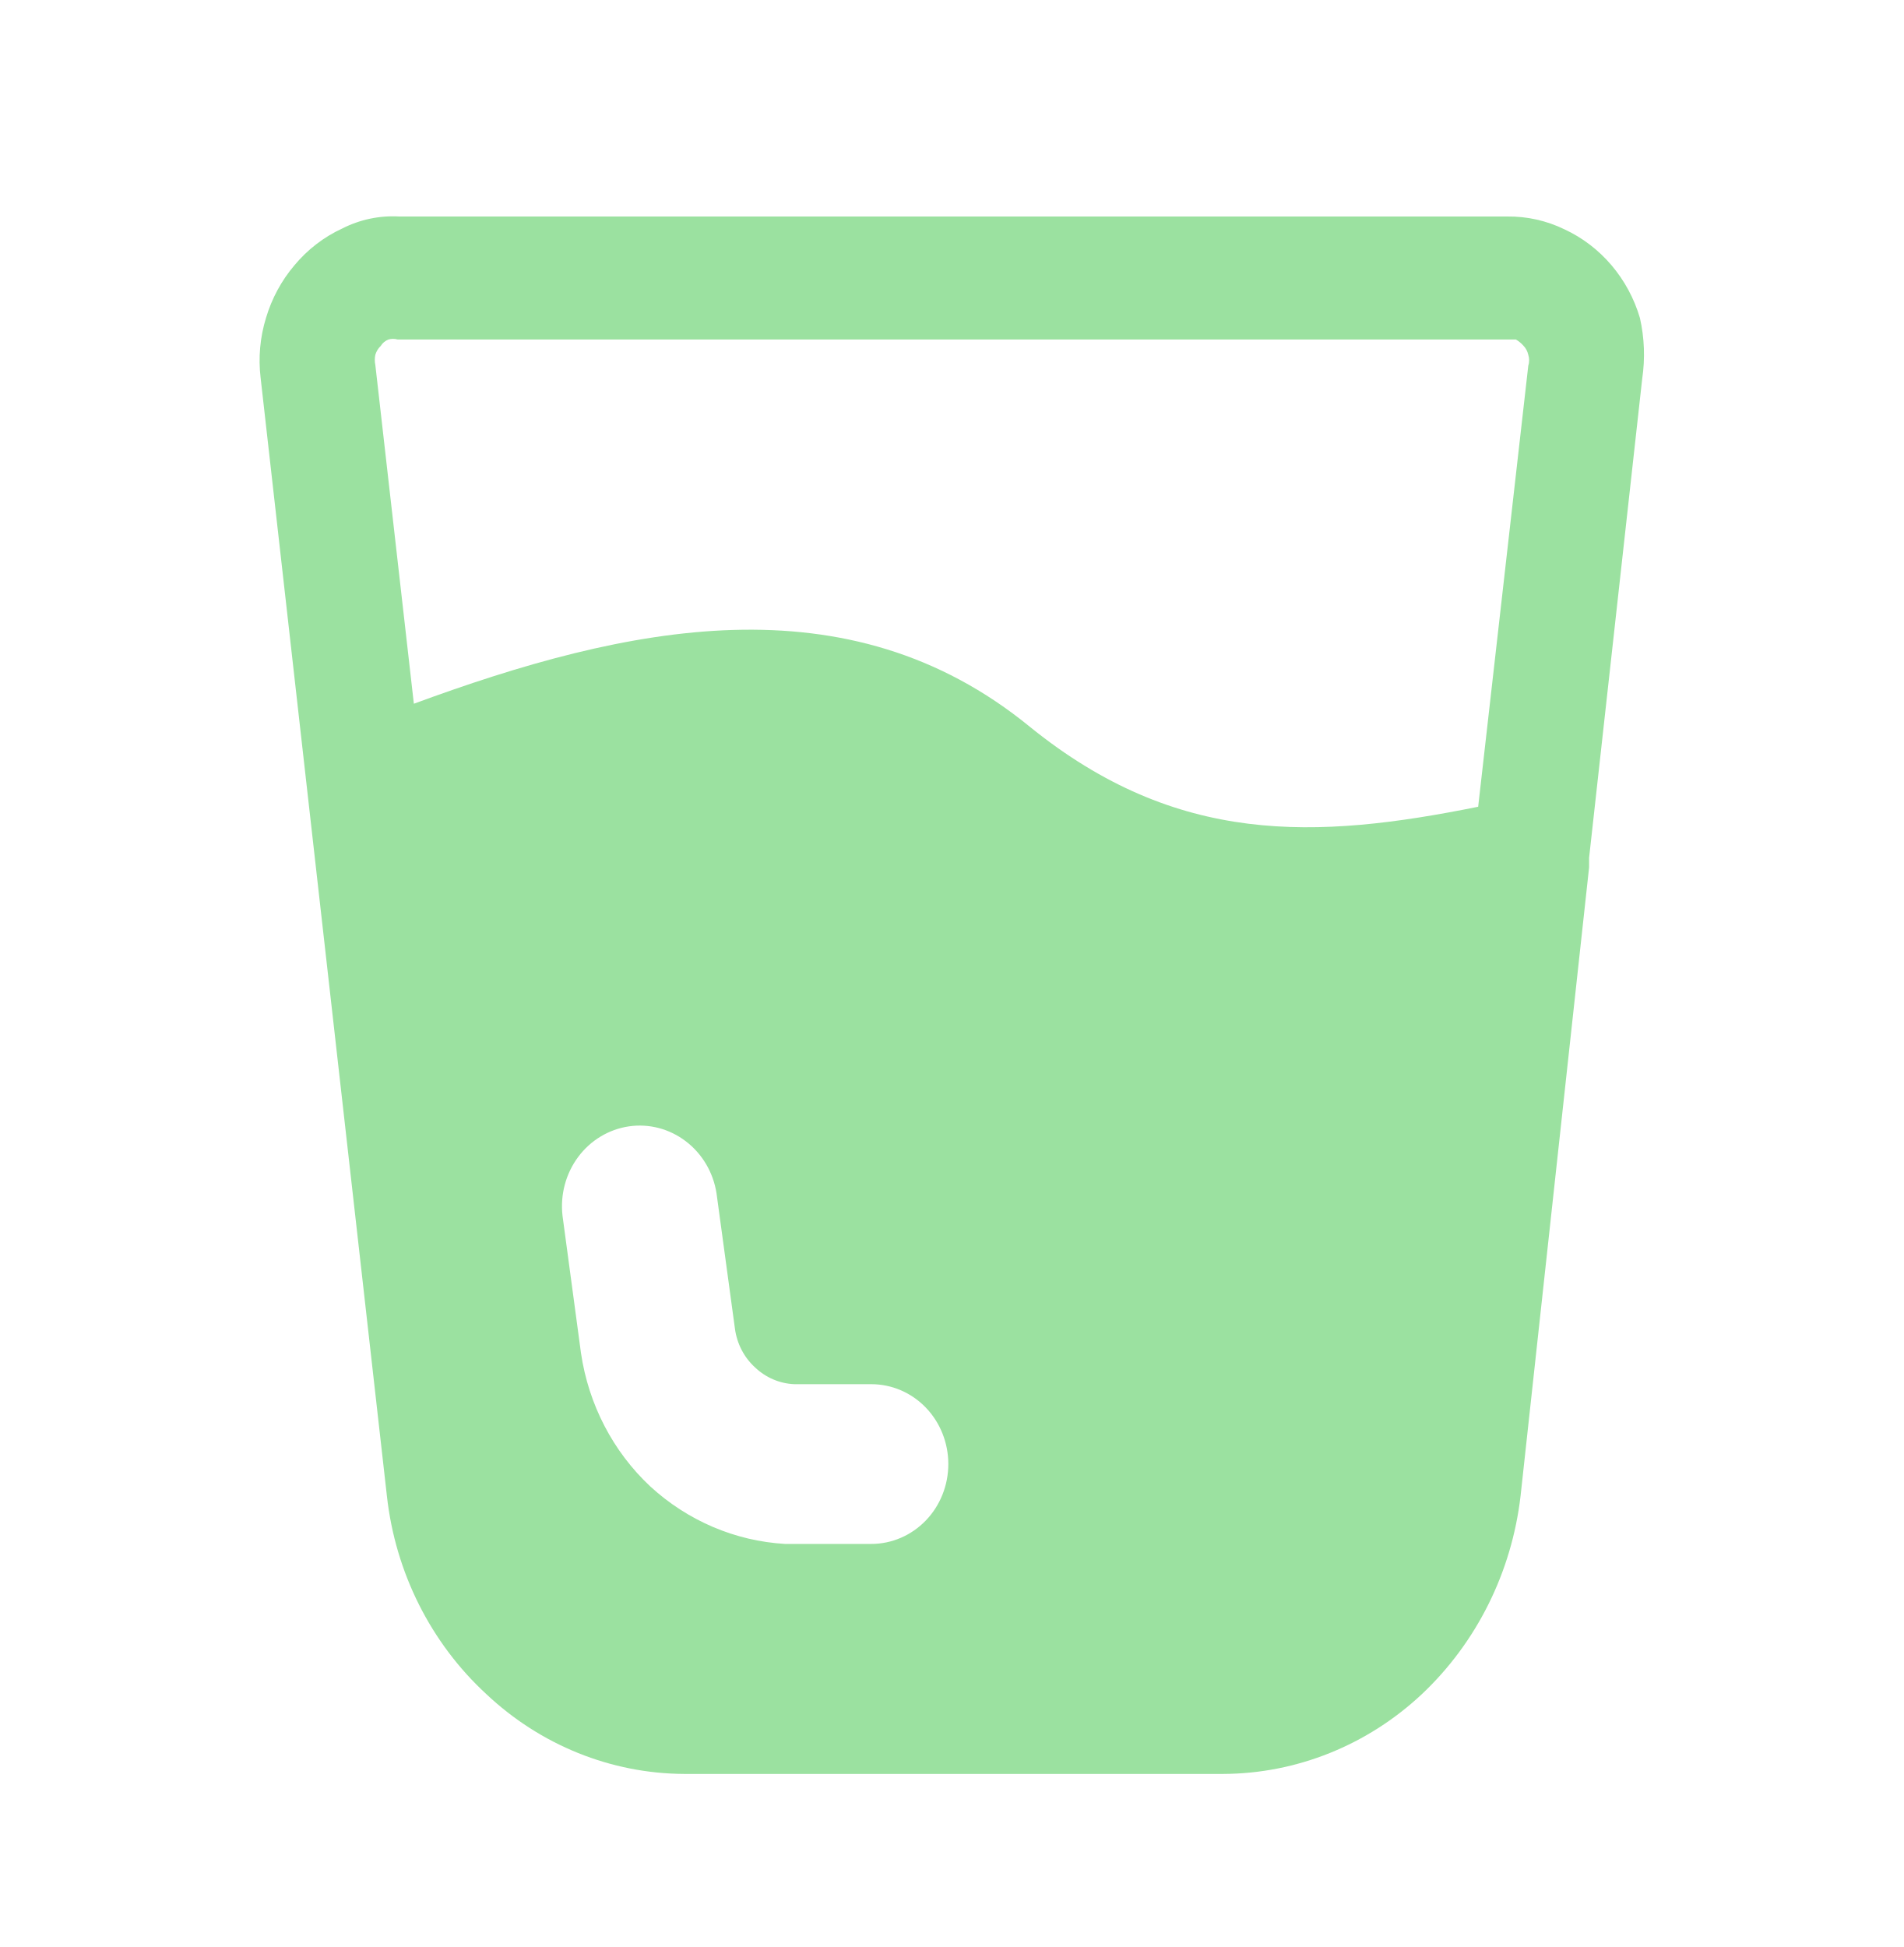
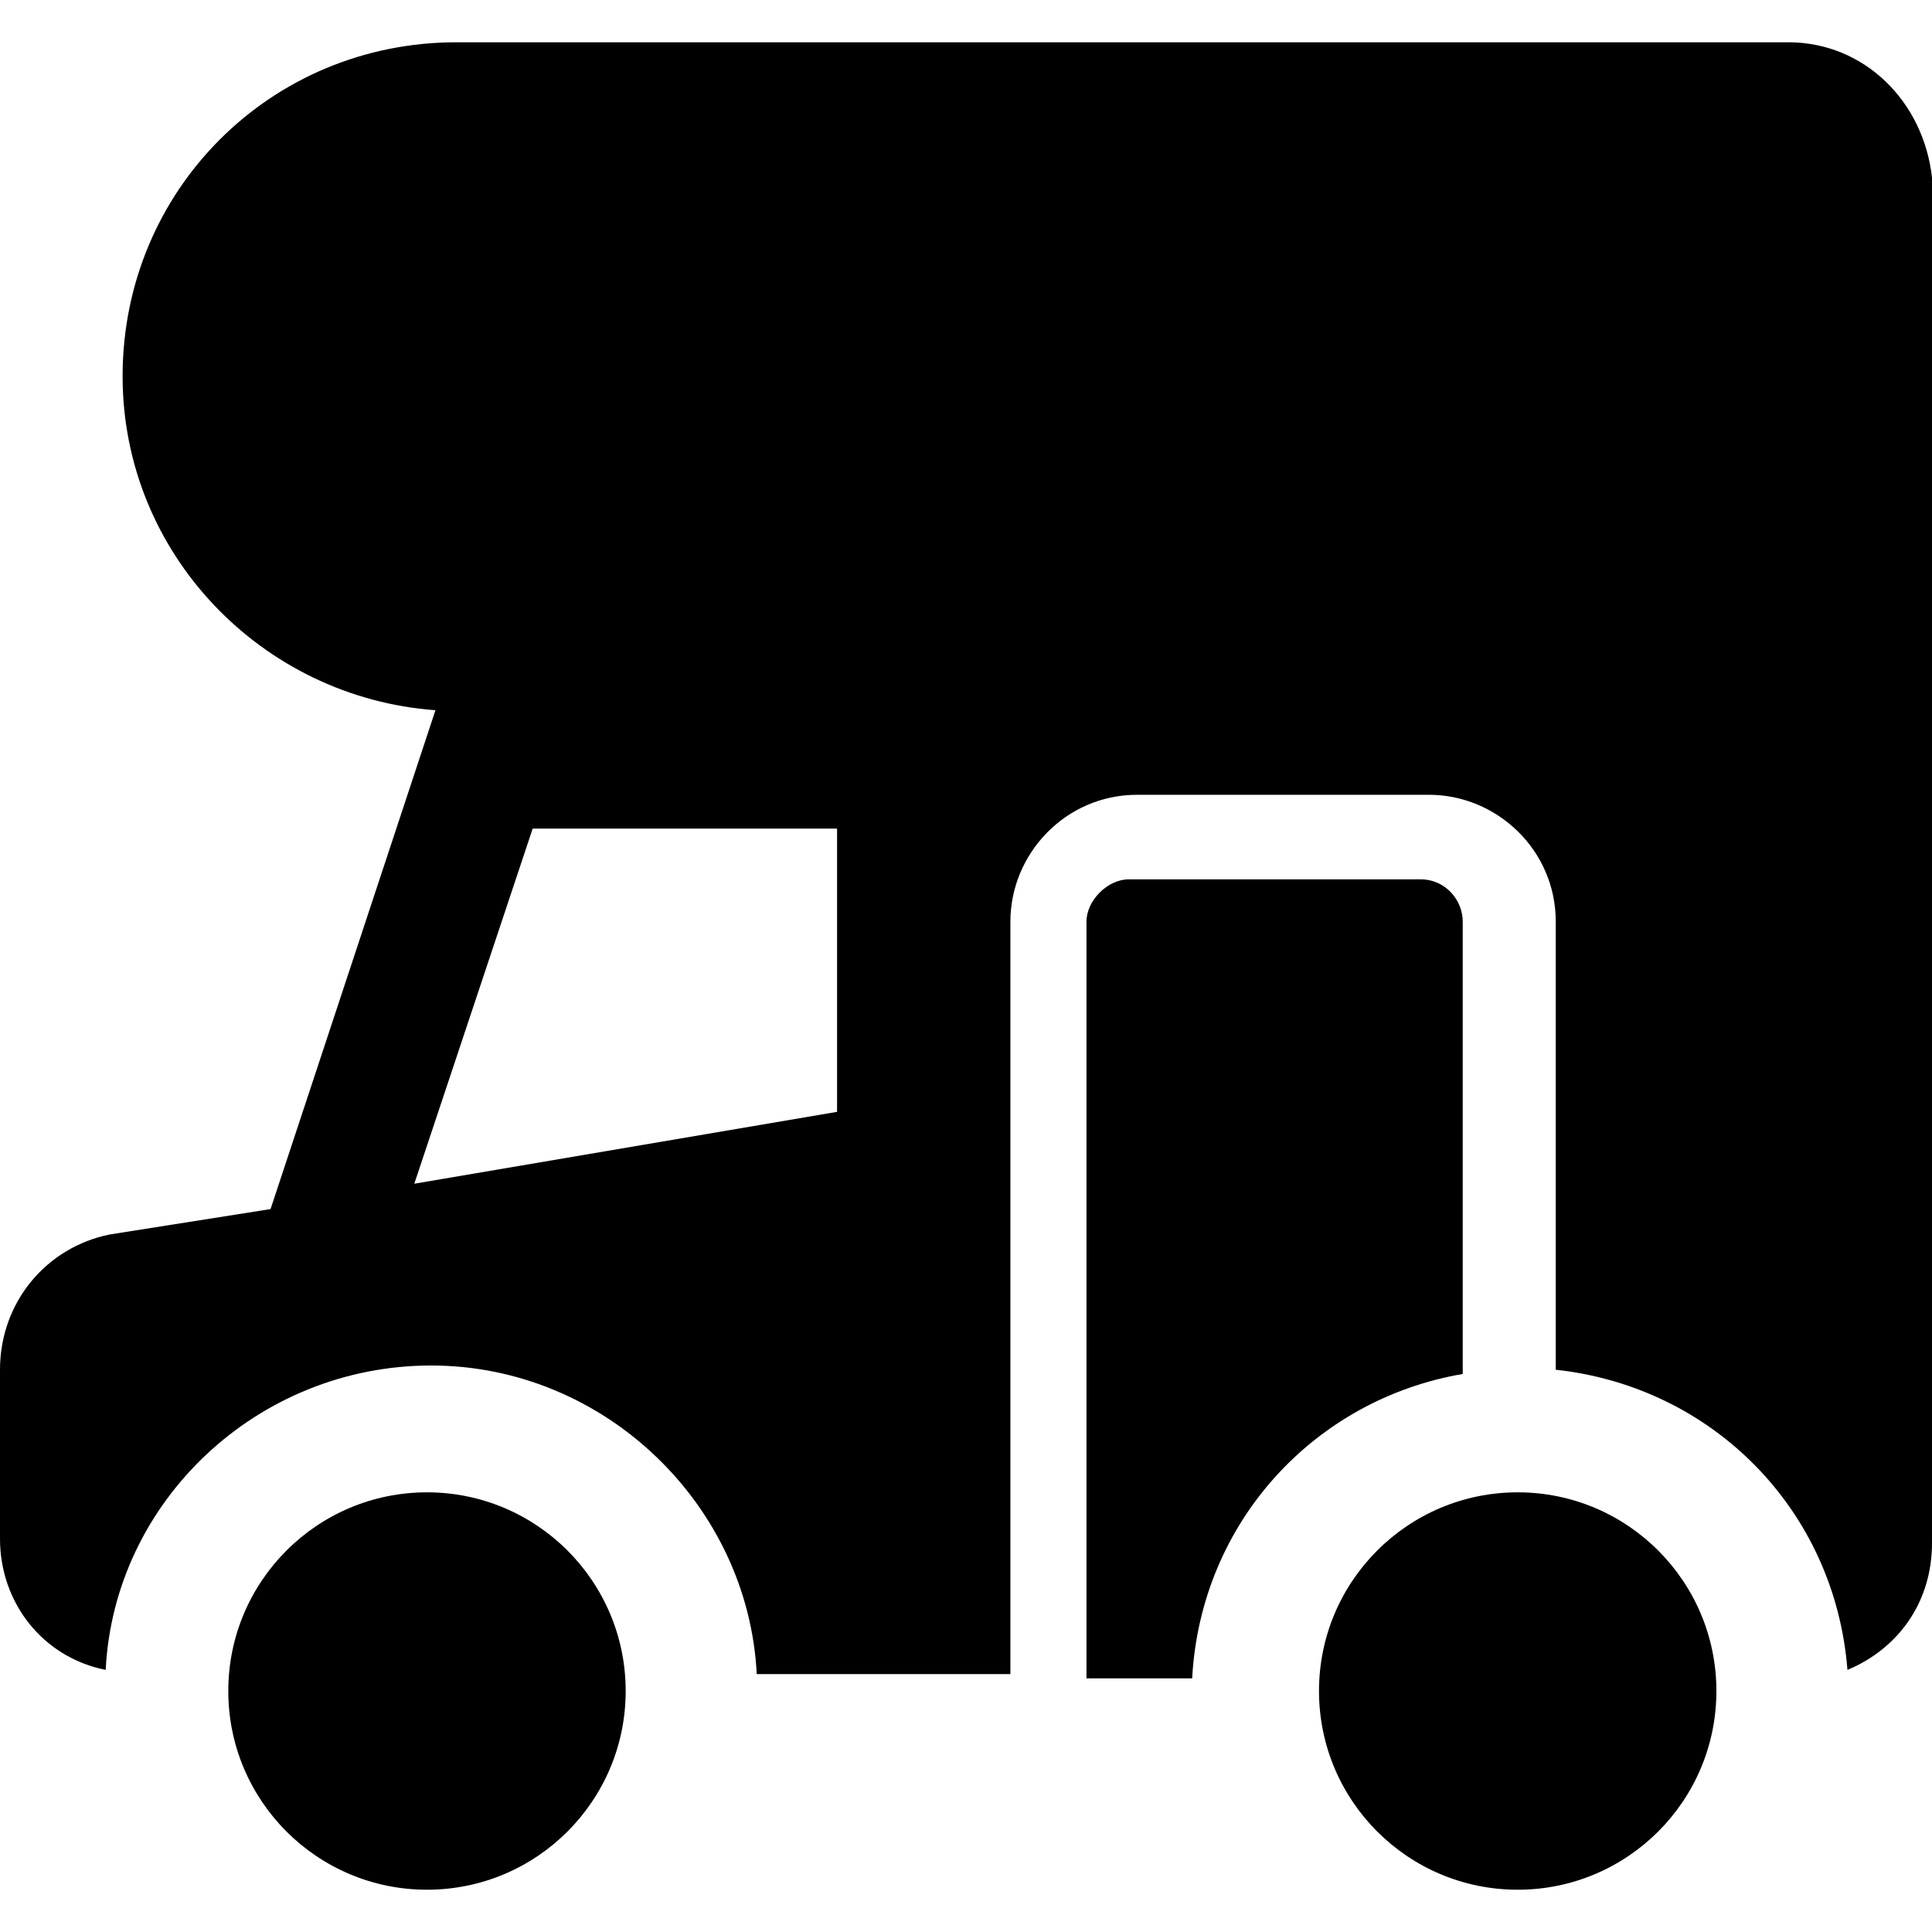
- <svg xmlns="http://www.w3.org/2000/svg" width="44" height="45" viewBox="0 0 44 45" fill="none">
-   <g id="mage:water-glass-fill">
-     <path id="Vector" d="M37.906 7.349C37.773 6.898 37.548 6.482 37.247 6.128C36.946 5.775 36.576 5.492 36.161 5.3C35.749 5.1 35.299 4.999 34.844 5.004H9.228C8.773 4.978 8.32 5.073 7.911 5.281C7.487 5.476 7.11 5.766 6.807 6.13C6.506 6.483 6.282 6.899 6.148 7.349C6.011 7.795 5.968 8.268 6.024 8.733L8.943 34.576C9.139 36.345 9.958 37.973 11.24 39.154C12.492 40.334 14.122 40.992 15.815 41H28.275C29.973 40.993 31.609 40.335 32.868 39.154C34.133 37.961 34.942 36.336 35.147 34.576L36.731 20.049V19.827L37.959 8.752C38.028 8.285 38.01 7.808 37.906 7.349ZM19.927 35.684H18.146C16.993 35.617 15.896 35.149 15.031 34.355C14.17 33.55 13.604 32.461 13.429 31.272L13.002 28.097C12.947 27.613 13.077 27.126 13.364 26.74C13.651 26.354 14.073 26.101 14.538 26.033C15.004 25.965 15.476 26.09 15.854 26.379C16.233 26.668 16.487 27.099 16.562 27.58L16.989 30.718C17.037 31.061 17.201 31.375 17.452 31.604C17.701 31.841 18.023 31.978 18.36 31.992H20.14C20.612 31.992 21.065 32.186 21.399 32.532C21.733 32.879 21.92 33.348 21.92 33.838C21.92 34.327 21.733 34.797 21.399 35.143C21.065 35.489 20.612 35.684 20.14 35.684H19.927ZM34.167 18.646C30.411 19.403 27.207 19.55 23.807 16.8C19.588 13.348 14.479 14.456 9.566 16.265L8.676 8.438C8.659 8.359 8.659 8.277 8.676 8.198C8.7 8.12 8.743 8.05 8.801 7.995C8.843 7.927 8.905 7.875 8.979 7.847C9.049 7.827 9.123 7.827 9.192 7.847H35.04C35.106 7.886 35.167 7.936 35.218 7.995C35.271 8.05 35.307 8.122 35.325 8.198C35.352 8.282 35.352 8.372 35.325 8.456L34.167 18.646Z" fill="#9BE1A0" />
+ <svg xmlns="http://www.w3.org/2000/svg" fill="#000000" version="1.1" id="Capa_1" width="800px" height="800px" viewBox="0 0 582.675 582.675" xml:space="preserve">
+   <g>
+     <g id="Layer_1_165_">
+       <g>
+         <path d="M539.325,12.75H137.7c-56.1,0-100.725,44.625-100.725,100.725c0,53.55,42.075,96.9,94.35,100.725L81.6,364.649     l-48.45,7.65C14.025,376.125,0,392.7,0,413.1v51c0,19.125,12.75,35.7,31.875,39.525c2.55-51,45.9-91.8,98.175-91.8     s95.625,42.074,98.175,93.074h63.75h12.75V277.95c0-20.4,16.575-38.25,38.25-38.25h87.976c20.399,0,38.25,16.575,38.25,38.25     V413.1c47.175,5.101,84.149,42.075,87.975,90.525c15.3-6.375,25.5-20.4,25.5-38.25V214.2V87.975V53.55     C580.125,30.6,562.274,12.75,539.325,12.75z M252.45,335.325L124.95,357l35.7-107.1h91.8V335.325z" />
+         <path d="M441.149,277.95c0-6.375-5.1-12.75-12.75-12.75h-87.975c-6.375,0-12.75,6.375-12.75,12.75v228.225h31.875     c2.55-47.175,36.975-84.15,81.6-91.8V277.95L441.149,277.95z" />
+         <circle cx="128.775" cy="510" r="59.925" />
+         <circle cx="457.725" cy="510" r="59.925" />
+       </g>
+     </g>
  </g>
</svg>
